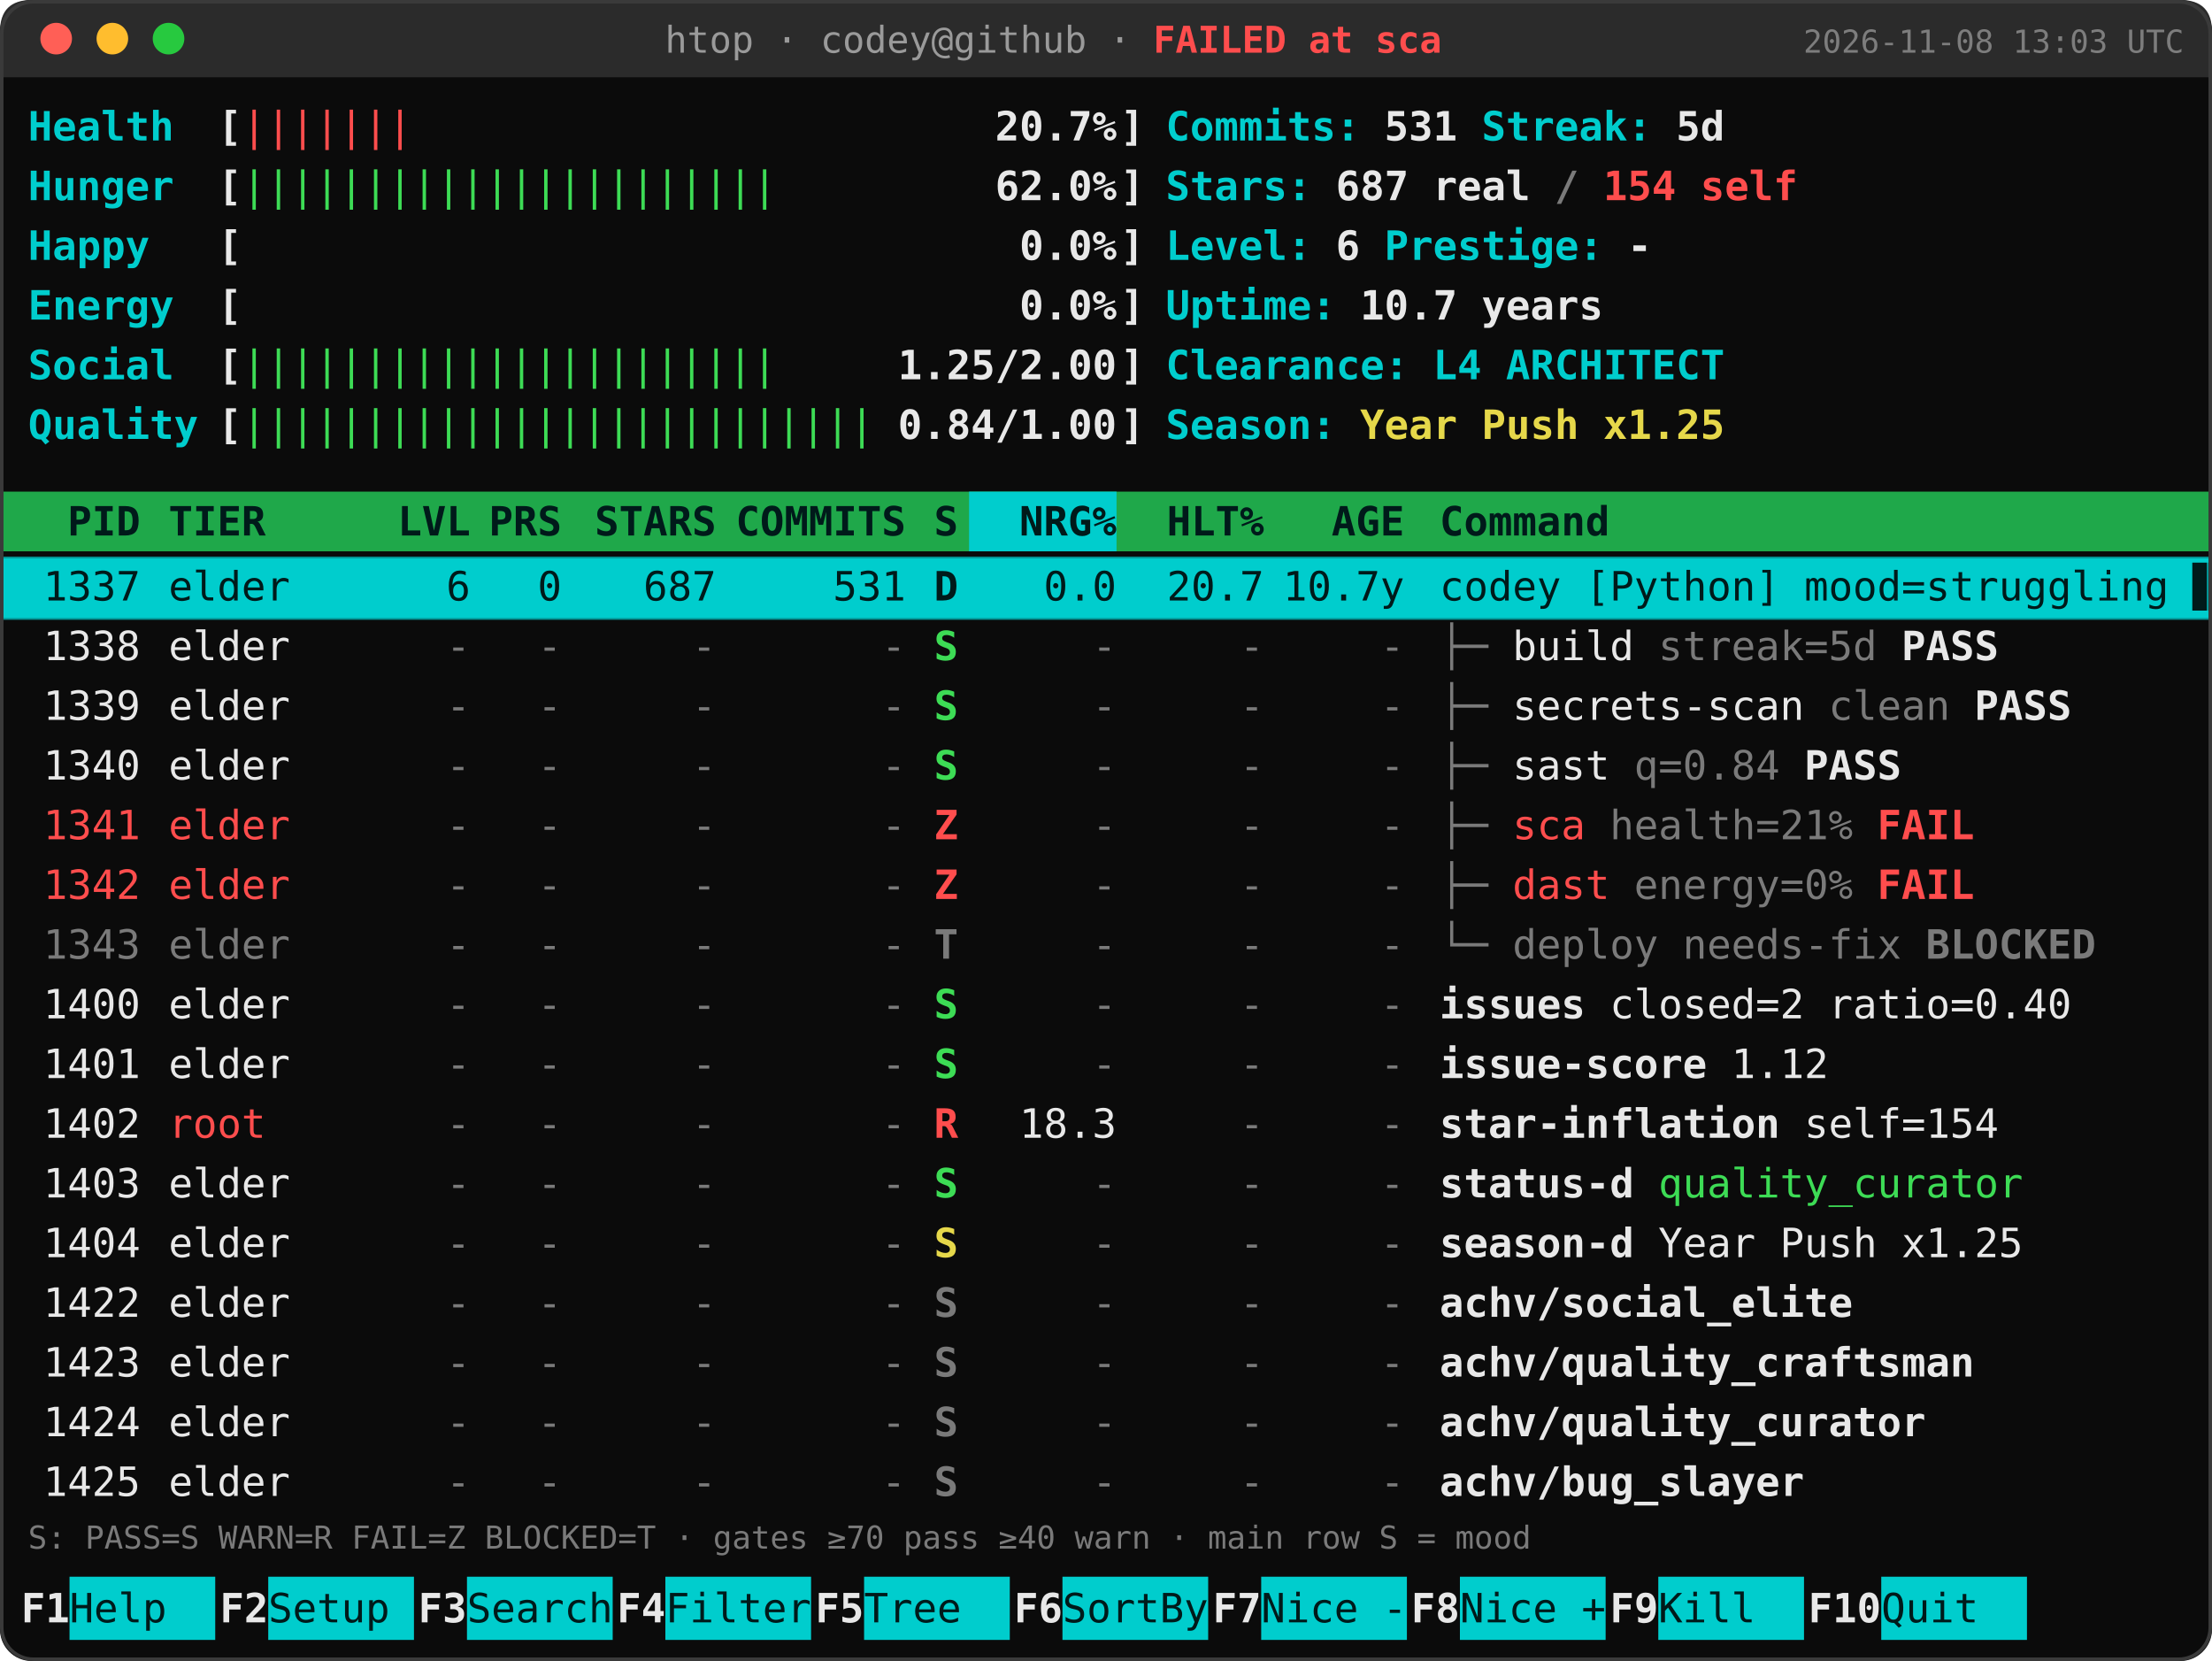
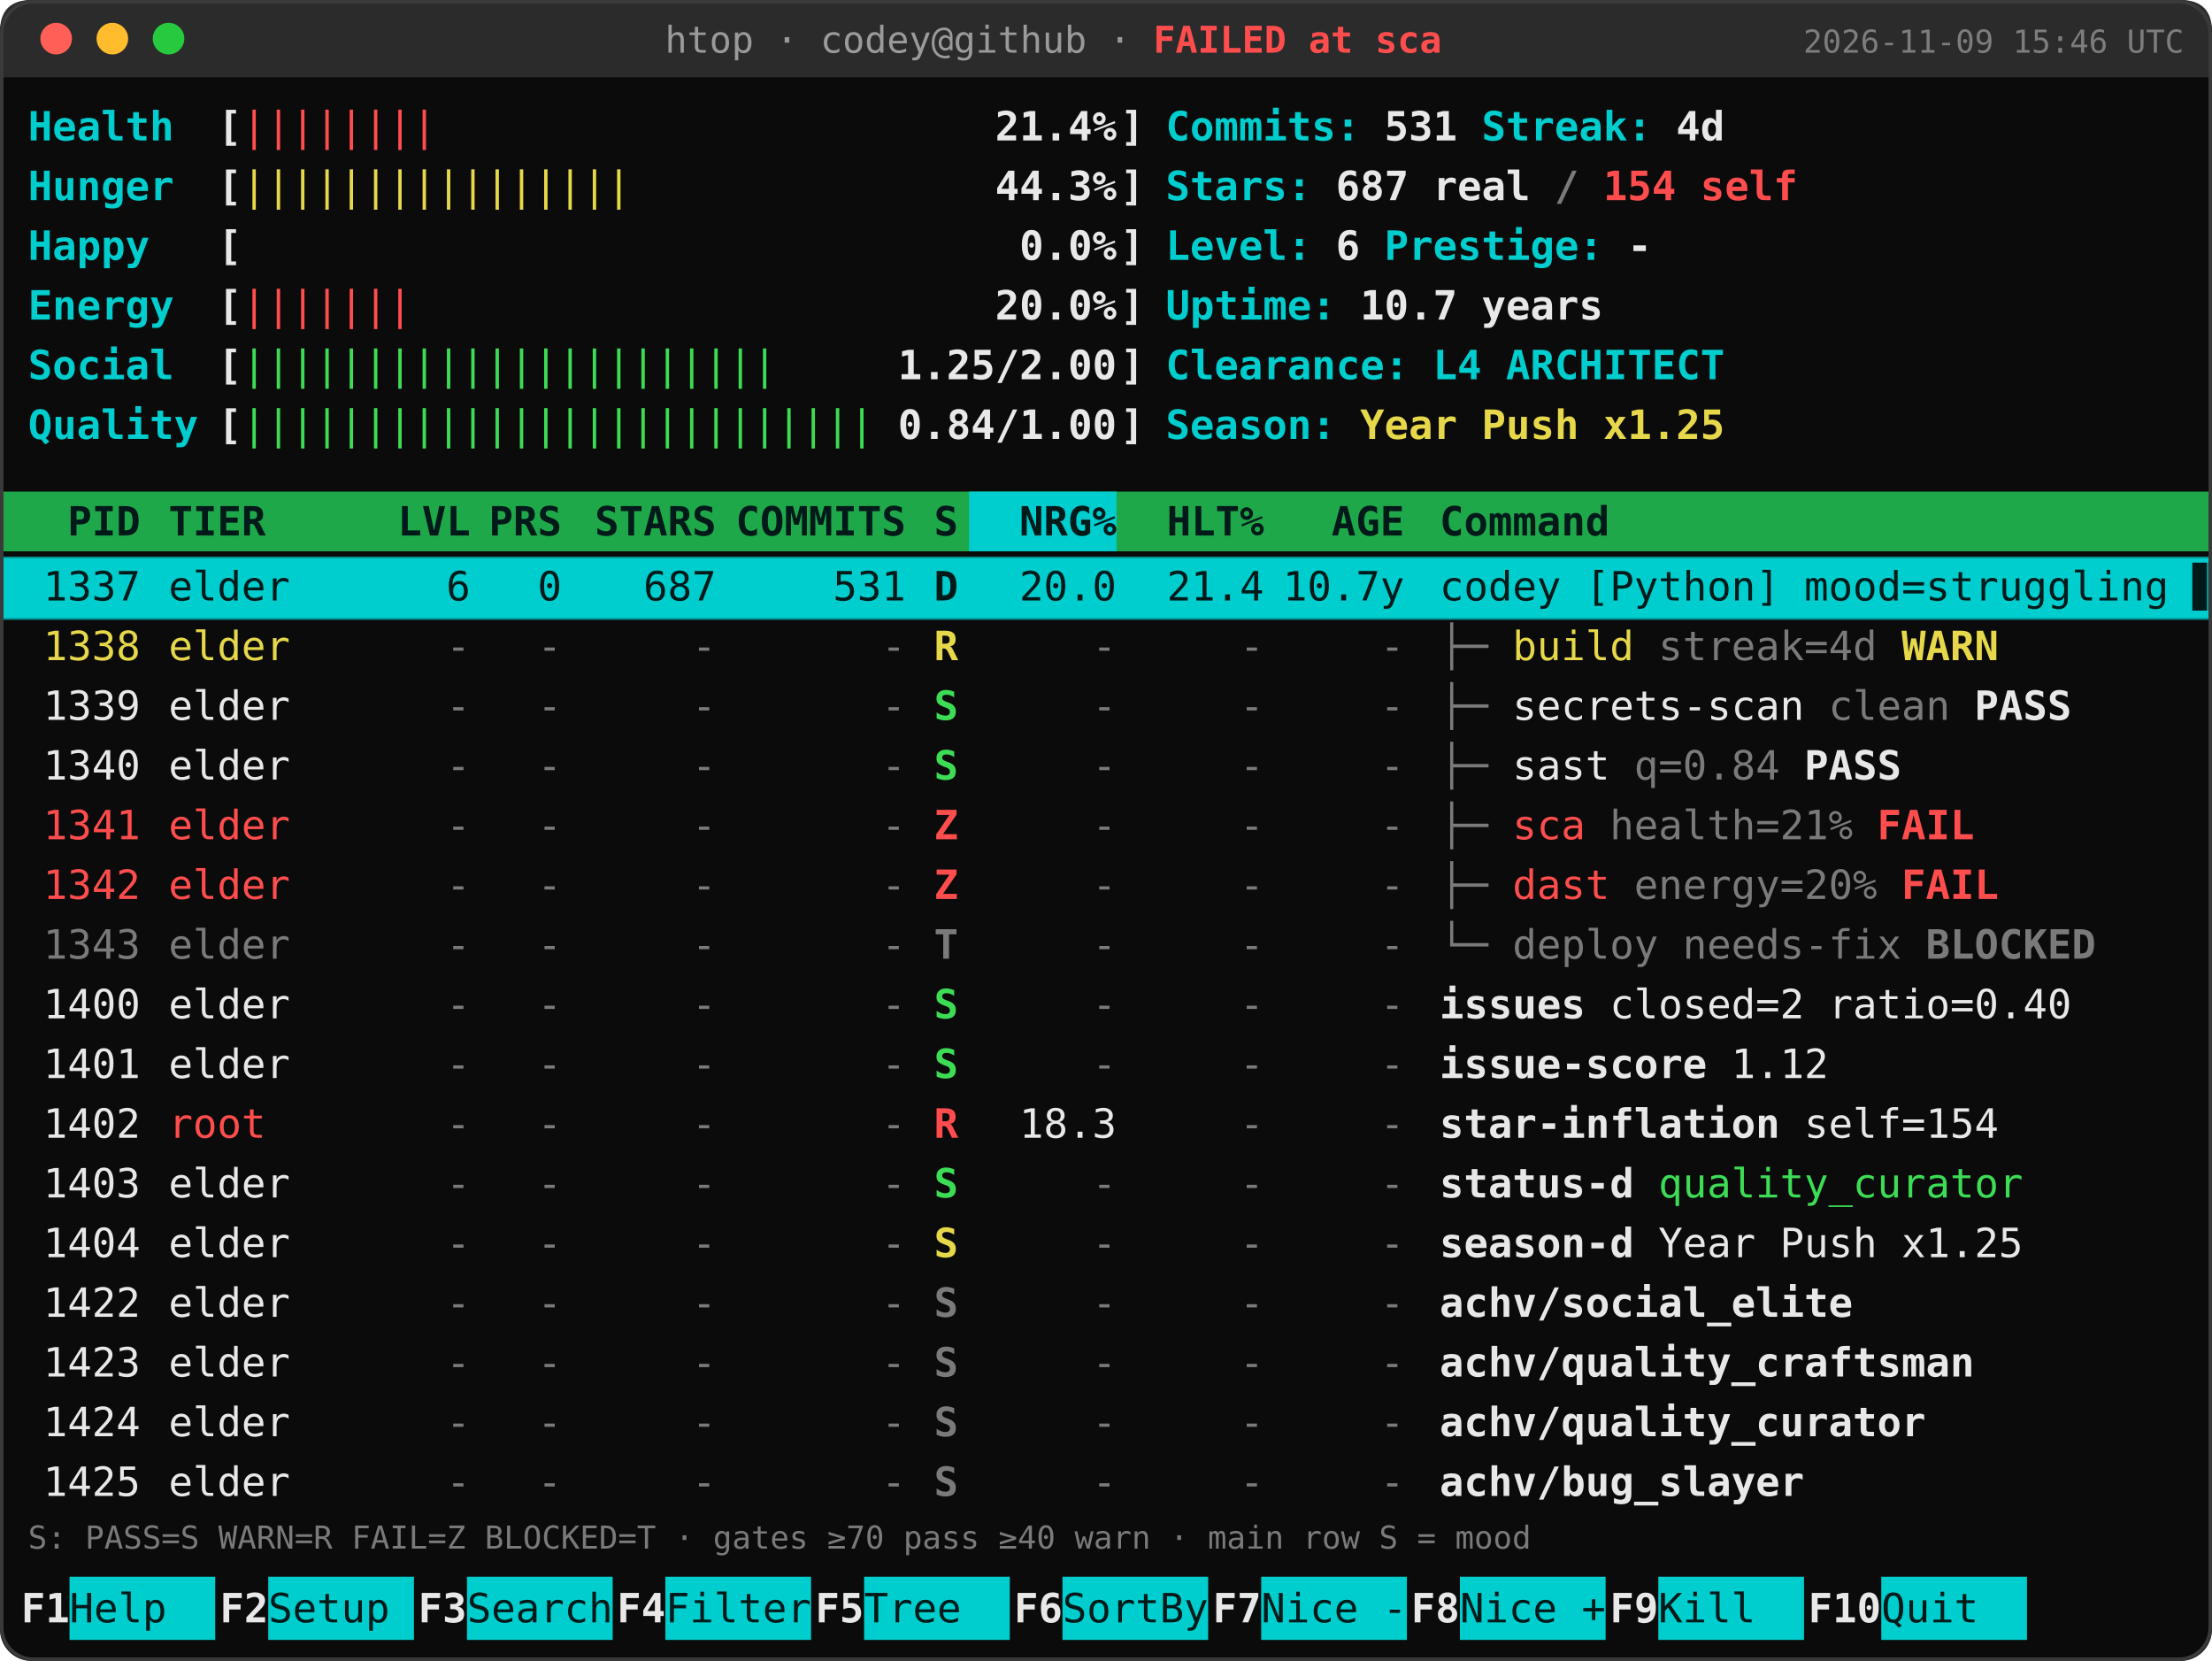
<svg xmlns="http://www.w3.org/2000/svg" width="630" height="473" viewBox="0 0 630 473">
  <style>
  text { font-family: 'DejaVu Sans Mono','Menlo','Consolas','Liberation Mono','Courier New',monospace; }
  @keyframes cur { 0%,49% { opacity:1 } 50%,100% { opacity:0 } }
  @keyframes pulse { 0%,100% { opacity:1 } 50% { opacity:0.72 } }
  @keyframes rowblink { 0%,100% { opacity:1 } 50% { opacity:0.45 } }
  @keyframes scan { from { transform:translateY(0) } to { transform:translateY(272px) } }
  .cursor { animation: cur 1s step-end infinite; }
  .bars   { animation: pulse 3.2s ease-in-out infinite; }
  .failrow { animation: rowblink 1.8s ease-in-out infinite; }
  .scan   { animation: scan 14.4s steps(16, end) infinite; }
</style>
  <rect width="630" height="473" rx="9" fill="#0b0b0b" />
  <path d="M0 22 V9 Q0 0 9 0 H621 Q630 0 630 9 V22 Z" fill="#2b2b2b" />
  <circle cx="16" cy="11" r="4.5" fill="#ff5f56" />
  <circle cx="32" cy="11" r="4.5" fill="#ffbd2e" />
  <circle cx="48" cy="11" r="4.5" fill="#27c93f" />
  <text x="300" y="15" text-anchor="middle" font-size="10.5" fill="#9a9a9a">htop · codey@github · <tspan fill="#ff4d4d" font-weight="700">FAILED at sca</tspan>
  </text>
-   <text x="622" y="15" text-anchor="end" font-size="9" fill="#7d7d7d">2026-11-08 13:03 UTC</text>
+   <text x="622" y="15" text-anchor="end" font-size="9" fill="#7d7d7d">2026-11-09 15:46 UTC</text>
  <text x="8" y="40" font-size="11.5" fill="#00cdcd" text-anchor="start" font-weight="700">Health</text>
  <text x="62" y="40" font-size="11.5" fill="#e8e8e8" text-anchor="start" font-weight="700">[</text>
-   <text class="bars" x="68.92" y="40" font-size="11.5" fill="#ff4d4d" textLength="48.44" lengthAdjust="spacing">|||||||</text>
-   <text x="318.04" y="40" font-size="11.5" fill="#e8e8e8" text-anchor="end" font-weight="700">20.7%</text>
+   <text class="bars" x="68.92" y="40" font-size="11.5" fill="#ff4d4d" textLength="55.36" lengthAdjust="spacing">||||||||</text>
+   <text x="318.04" y="40" font-size="11.5" fill="#e8e8e8" text-anchor="end" font-weight="700">21.4%</text>
  <text x="319.04" y="40" font-size="11.5" fill="#e8e8e8" text-anchor="start" font-weight="700">]</text>
  <text x="8" y="57" font-size="11.5" fill="#00cdcd" text-anchor="start" font-weight="700">Hunger</text>
  <text x="62" y="57" font-size="11.5" fill="#e8e8e8" text-anchor="start" font-weight="700">[</text>
-   <text class="bars" x="68.92" y="57" font-size="11.5" fill="#3ddc55" textLength="152.24" lengthAdjust="spacing">||||||||||||||||||||||</text>
-   <text x="318.04" y="57" font-size="11.5" fill="#e8e8e8" text-anchor="end" font-weight="700">62.0%</text>
+   <text class="bars" x="68.92" y="57" font-size="11.5" fill="#e6d84a" textLength="110.72" lengthAdjust="spacing">||||||||||||||||</text>
+   <text x="318.04" y="57" font-size="11.5" fill="#e8e8e8" text-anchor="end" font-weight="700">44.3%</text>
  <text x="319.04" y="57" font-size="11.5" fill="#e8e8e8" text-anchor="start" font-weight="700">]</text>
  <text x="8" y="74" font-size="11.5" fill="#00cdcd" text-anchor="start" font-weight="700">Happy</text>
  <text x="62" y="74" font-size="11.5" fill="#e8e8e8" text-anchor="start" font-weight="700">[</text>
  <text x="318.04" y="74" font-size="11.5" fill="#e8e8e8" text-anchor="end" font-weight="700">0.0%</text>
  <text x="319.04" y="74" font-size="11.5" fill="#e8e8e8" text-anchor="start" font-weight="700">]</text>
  <text x="8" y="91" font-size="11.5" fill="#00cdcd" text-anchor="start" font-weight="700">Energy</text>
  <text x="62" y="91" font-size="11.5" fill="#e8e8e8" text-anchor="start" font-weight="700">[</text>
-   <text x="318.04" y="91" font-size="11.5" fill="#e8e8e8" text-anchor="end" font-weight="700">0.0%</text>
+   <text class="bars" x="68.92" y="91" font-size="11.5" fill="#ff4d4d" textLength="48.44" lengthAdjust="spacing">|||||||</text>
+   <text x="318.04" y="91" font-size="11.5" fill="#e8e8e8" text-anchor="end" font-weight="700">20.0%</text>
  <text x="319.04" y="91" font-size="11.5" fill="#e8e8e8" text-anchor="start" font-weight="700">]</text>
  <text x="8" y="108" font-size="11.5" fill="#00cdcd" text-anchor="start" font-weight="700">Social</text>
  <text x="62" y="108" font-size="11.5" fill="#e8e8e8" text-anchor="start" font-weight="700">[</text>
  <text class="bars" x="68.92" y="108" font-size="11.5" fill="#3ddc55" textLength="152.24" lengthAdjust="spacing">||||||||||||||||||||||</text>
  <text x="318.04" y="108" font-size="11.5" fill="#e8e8e8" text-anchor="end" font-weight="700">1.25/2.00</text>
  <text x="319.04" y="108" font-size="11.5" fill="#e8e8e8" text-anchor="start" font-weight="700">]</text>
  <text x="8" y="125" font-size="11.5" fill="#00cdcd" text-anchor="start" font-weight="700">Quality</text>
  <text x="62" y="125" font-size="11.5" fill="#e8e8e8" text-anchor="start" font-weight="700">[</text>
  <text class="bars" x="68.92" y="125" font-size="11.5" fill="#3ddc55" textLength="179.92" lengthAdjust="spacing">||||||||||||||||||||||||||</text>
  <text x="318.04" y="125" font-size="11.5" fill="#e8e8e8" text-anchor="end" font-weight="700">0.84/1.00</text>
  <text x="319.04" y="125" font-size="11.5" fill="#e8e8e8" text-anchor="start" font-weight="700">]</text>
  <text x="332" y="40" font-size="11.5" fill="#00cdcd" text-anchor="start" font-weight="700">Commits:</text>
-   <text x="394.28" y="40" font-size="11.5" fill="#e8e8e8" font-weight="700">531 <tspan fill="#00cdcd">Streak:</tspan> 5d</text>
+   <text x="394.28" y="40" font-size="11.5" fill="#e8e8e8" font-weight="700">531 <tspan fill="#00cdcd">Streak:</tspan> 4d</text>
  <text x="332" y="57" font-size="11.5" fill="#00cdcd" text-anchor="start" font-weight="700">Stars:</text>
  <text x="380.44" y="57" font-size="11.5" fill="#e8e8e8" font-weight="700">687 real <tspan fill="#7a7a7a">/</tspan>
    <tspan fill="#ff4d4d">154 self</tspan>
  </text>
  <text x="332" y="74" font-size="11.5" fill="#00cdcd" text-anchor="start" font-weight="700">Level:</text>
  <text x="380.44" y="74" font-size="11.5" fill="#e8e8e8" font-weight="700">6 <tspan fill="#00cdcd">Prestige:</tspan> -</text>
  <text x="332" y="91" font-size="11.5" fill="#00cdcd" text-anchor="start" font-weight="700">Uptime:</text>
  <text x="387.36" y="91" font-size="11.5" fill="#e8e8e8" font-weight="700">10.7 years</text>
  <text x="332" y="108" font-size="11.5" fill="#00cdcd" text-anchor="start" font-weight="700">Clearance:</text>
  <text x="408.12" y="108" font-size="11.5" fill="#e8e8e8" font-weight="700">
    <tspan fill="#00cdcd">L4 ARCHITECT</tspan>
  </text>
  <text x="332" y="125" font-size="11.5" fill="#00cdcd" text-anchor="start" font-weight="700">Season:</text>
  <text x="387.36" y="125" font-size="11.5" fill="#e8e8e8" font-weight="700">
    <tspan fill="#e6d84a">Year Push x1.25</tspan>
  </text>
  <rect x="0" y="140" width="630" height="17" fill="#1fa84a" />
  <rect x="276" y="140" width="42" height="17" fill="#00cdcd" />
  <text x="40" y="152.5" font-size="11.5" fill="#001a1a" text-anchor="end" font-weight="700">PID</text>
  <text x="48" y="152.5" font-size="11.5" fill="#001a1a" text-anchor="start" font-weight="700">TIER</text>
  <text x="134" y="152.5" font-size="11.5" fill="#001a1a" text-anchor="end" font-weight="700">LVL</text>
  <text x="160" y="152.5" font-size="11.5" fill="#001a1a" text-anchor="end" font-weight="700">PRS</text>
  <text x="204" y="152.5" font-size="11.5" fill="#001a1a" text-anchor="end" font-weight="700">STARS</text>
  <text x="258" y="152.5" font-size="11.5" fill="#001a1a" text-anchor="end" font-weight="700">COMMITS</text>
  <text x="266" y="152.5" font-size="11.5" fill="#001a1a" text-anchor="start" font-weight="700">S</text>
  <text x="318" y="152.5" font-size="11.5" fill="#001a1a" text-anchor="end" font-weight="700">NRG%</text>
  <text x="360" y="152.5" font-size="11.5" fill="#001a1a" text-anchor="end" font-weight="700">HLT%</text>
  <text x="400" y="152.5" font-size="11.5" fill="#001a1a" text-anchor="end" font-weight="700">AGE</text>
  <text x="410" y="152.5" font-size="11.5" fill="#001a1a" text-anchor="start" font-weight="700">Command</text>
  <rect x="0" y="159" width="630" height="17" fill="#00cdcd" />
  <text x="40" y="171" font-size="11.5" fill="#001a1a" text-anchor="end">1337</text>
  <text x="48" y="171" font-size="11.5" fill="#001a1a" text-anchor="start">elder</text>
  <text x="134" y="171" font-size="11.5" fill="#001a1a" text-anchor="end">6</text>
  <text x="160" y="171" font-size="11.5" fill="#001a1a" text-anchor="end">0</text>
  <text x="204" y="171" font-size="11.5" fill="#001a1a" text-anchor="end">687</text>
  <text x="258" y="171" font-size="11.5" fill="#001a1a" text-anchor="end">531</text>
  <text x="266" y="171" font-size="11.5" fill="#001a1a" text-anchor="start" font-weight="700">D</text>
-   <text x="318" y="171" font-size="11.5" fill="#001a1a" text-anchor="end">0.0</text>
-   <text x="360" y="171" font-size="11.5" fill="#001a1a" text-anchor="end">20.7</text>
+   <text x="318" y="171" font-size="11.5" fill="#001a1a" text-anchor="end">20.0</text>
+   <text x="360" y="171" font-size="11.5" fill="#001a1a" text-anchor="end">21.4</text>
  <text x="400" y="171" font-size="11.5" fill="#001a1a" text-anchor="end">10.7y</text>
  <text x="410" y="171" font-size="11.5" fill="#001a1a">codey [Python] mood=struggling</text>
  <text class="cursor" x="624.5" y="171" font-size="11.5" fill="#001a1a">█</text>
-   <text x="40" y="188" font-size="11.5" fill="#e8e8e8" text-anchor="end">1338</text>
-   <text x="48" y="188" font-size="11.5" fill="#e8e8e8" text-anchor="start">elder</text>
+   <text x="40" y="188" font-size="11.5" fill="#e6d84a" text-anchor="end">1338</text>
+   <text x="48" y="188" font-size="11.5" fill="#e6d84a" text-anchor="start">elder</text>
  <text x="134" y="188" font-size="11.5" fill="#7a7a7a" text-anchor="end">-</text>
  <text x="160" y="188" font-size="11.5" fill="#7a7a7a" text-anchor="end">-</text>
  <text x="204" y="188" font-size="11.5" fill="#7a7a7a" text-anchor="end">-</text>
  <text x="258" y="188" font-size="11.5" fill="#7a7a7a" text-anchor="end">-</text>
-   <text x="266" y="188" font-size="11.5" fill="#3ddc55" text-anchor="start" font-weight="700">S</text>
+   <text x="266" y="188" font-size="11.5" fill="#e6d84a" text-anchor="start" font-weight="700">R</text>
  <text x="318" y="188" font-size="11.5" fill="#7a7a7a" text-anchor="end">-</text>
  <text x="360" y="188" font-size="11.5" fill="#7a7a7a" text-anchor="end">-</text>
  <text x="400" y="188" font-size="11.5" fill="#7a7a7a" text-anchor="end">-</text>
-   <text x="410" y="188" font-size="11.5" fill="#e8e8e8">
-     <tspan fill="#7a7a7a">├─</tspan> build <tspan fill="#7a7a7a">streak=5d</tspan>
-     <tspan font-weight="700">PASS</tspan>
+   <text x="410" y="188" font-size="11.5" fill="#e6d84a">
+     <tspan fill="#7a7a7a">├─</tspan> build <tspan fill="#7a7a7a">streak=4d</tspan>
+     <tspan font-weight="700">WARN</tspan>
  </text>
  <text x="40" y="205" font-size="11.5" fill="#e8e8e8" text-anchor="end">1339</text>
  <text x="48" y="205" font-size="11.5" fill="#e8e8e8" text-anchor="start">elder</text>
  <text x="134" y="205" font-size="11.5" fill="#7a7a7a" text-anchor="end">-</text>
  <text x="160" y="205" font-size="11.5" fill="#7a7a7a" text-anchor="end">-</text>
  <text x="204" y="205" font-size="11.5" fill="#7a7a7a" text-anchor="end">-</text>
  <text x="258" y="205" font-size="11.5" fill="#7a7a7a" text-anchor="end">-</text>
  <text x="266" y="205" font-size="11.5" fill="#3ddc55" text-anchor="start" font-weight="700">S</text>
  <text x="318" y="205" font-size="11.5" fill="#7a7a7a" text-anchor="end">-</text>
  <text x="360" y="205" font-size="11.5" fill="#7a7a7a" text-anchor="end">-</text>
  <text x="400" y="205" font-size="11.5" fill="#7a7a7a" text-anchor="end">-</text>
  <text x="410" y="205" font-size="11.5" fill="#e8e8e8">
    <tspan fill="#7a7a7a">├─</tspan> secrets-scan <tspan fill="#7a7a7a">clean</tspan>
    <tspan font-weight="700">PASS</tspan>
  </text>
  <text x="40" y="222" font-size="11.5" fill="#e8e8e8" text-anchor="end">1340</text>
  <text x="48" y="222" font-size="11.5" fill="#e8e8e8" text-anchor="start">elder</text>
  <text x="134" y="222" font-size="11.5" fill="#7a7a7a" text-anchor="end">-</text>
  <text x="160" y="222" font-size="11.5" fill="#7a7a7a" text-anchor="end">-</text>
  <text x="204" y="222" font-size="11.5" fill="#7a7a7a" text-anchor="end">-</text>
  <text x="258" y="222" font-size="11.5" fill="#7a7a7a" text-anchor="end">-</text>
  <text x="266" y="222" font-size="11.5" fill="#3ddc55" text-anchor="start" font-weight="700">S</text>
  <text x="318" y="222" font-size="11.5" fill="#7a7a7a" text-anchor="end">-</text>
  <text x="360" y="222" font-size="11.5" fill="#7a7a7a" text-anchor="end">-</text>
  <text x="400" y="222" font-size="11.5" fill="#7a7a7a" text-anchor="end">-</text>
  <text x="410" y="222" font-size="11.5" fill="#e8e8e8">
    <tspan fill="#7a7a7a">├─</tspan> sast <tspan fill="#7a7a7a">q=0.84</tspan>
    <tspan font-weight="700">PASS</tspan>
  </text>
  <g class="failrow">
    <text x="40" y="239" font-size="11.5" fill="#ff4d4d" text-anchor="end">1341</text>
    <text x="48" y="239" font-size="11.5" fill="#ff4d4d" text-anchor="start">elder</text>
    <text x="134" y="239" font-size="11.5" fill="#7a7a7a" text-anchor="end">-</text>
    <text x="160" y="239" font-size="11.5" fill="#7a7a7a" text-anchor="end">-</text>
    <text x="204" y="239" font-size="11.5" fill="#7a7a7a" text-anchor="end">-</text>
    <text x="258" y="239" font-size="11.5" fill="#7a7a7a" text-anchor="end">-</text>
    <text x="266" y="239" font-size="11.5" fill="#ff4d4d" text-anchor="start" font-weight="700">Z</text>
    <text x="318" y="239" font-size="11.5" fill="#7a7a7a" text-anchor="end">-</text>
    <text x="360" y="239" font-size="11.5" fill="#7a7a7a" text-anchor="end">-</text>
    <text x="400" y="239" font-size="11.5" fill="#7a7a7a" text-anchor="end">-</text>
    <text x="410" y="239" font-size="11.5" fill="#ff4d4d">
      <tspan fill="#7a7a7a">├─</tspan> sca <tspan fill="#7a7a7a">health=21%</tspan>
      <tspan font-weight="700">FAIL</tspan>
    </text>
  </g>
  <g class="failrow">
    <text x="40" y="256" font-size="11.5" fill="#ff4d4d" text-anchor="end">1342</text>
    <text x="48" y="256" font-size="11.5" fill="#ff4d4d" text-anchor="start">elder</text>
    <text x="134" y="256" font-size="11.5" fill="#7a7a7a" text-anchor="end">-</text>
    <text x="160" y="256" font-size="11.5" fill="#7a7a7a" text-anchor="end">-</text>
    <text x="204" y="256" font-size="11.5" fill="#7a7a7a" text-anchor="end">-</text>
    <text x="258" y="256" font-size="11.5" fill="#7a7a7a" text-anchor="end">-</text>
    <text x="266" y="256" font-size="11.5" fill="#ff4d4d" text-anchor="start" font-weight="700">Z</text>
    <text x="318" y="256" font-size="11.5" fill="#7a7a7a" text-anchor="end">-</text>
    <text x="360" y="256" font-size="11.5" fill="#7a7a7a" text-anchor="end">-</text>
    <text x="400" y="256" font-size="11.5" fill="#7a7a7a" text-anchor="end">-</text>
    <text x="410" y="256" font-size="11.5" fill="#ff4d4d">
-       <tspan fill="#7a7a7a">├─</tspan> dast <tspan fill="#7a7a7a">energy=0%</tspan>
+       <tspan fill="#7a7a7a">├─</tspan> dast <tspan fill="#7a7a7a">energy=20%</tspan>
      <tspan font-weight="700">FAIL</tspan>
    </text>
  </g>
  <text x="40" y="273" font-size="11.5" fill="#7a7a7a" text-anchor="end">1343</text>
  <text x="48" y="273" font-size="11.5" fill="#7a7a7a" text-anchor="start">elder</text>
  <text x="134" y="273" font-size="11.5" fill="#7a7a7a" text-anchor="end">-</text>
  <text x="160" y="273" font-size="11.5" fill="#7a7a7a" text-anchor="end">-</text>
  <text x="204" y="273" font-size="11.5" fill="#7a7a7a" text-anchor="end">-</text>
  <text x="258" y="273" font-size="11.5" fill="#7a7a7a" text-anchor="end">-</text>
  <text x="266" y="273" font-size="11.5" fill="#7a7a7a" text-anchor="start" font-weight="700">T</text>
  <text x="318" y="273" font-size="11.5" fill="#7a7a7a" text-anchor="end">-</text>
  <text x="360" y="273" font-size="11.5" fill="#7a7a7a" text-anchor="end">-</text>
  <text x="400" y="273" font-size="11.5" fill="#7a7a7a" text-anchor="end">-</text>
  <text x="410" y="273" font-size="11.5" fill="#7a7a7a">
    <tspan fill="#7a7a7a">└─</tspan> deploy <tspan fill="#7a7a7a">needs-fix</tspan>
    <tspan font-weight="700">BLOCKED</tspan>
  </text>
  <text x="40" y="290" font-size="11.5" fill="#e8e8e8" text-anchor="end">1400</text>
  <text x="48" y="290" font-size="11.5" fill="#e8e8e8" text-anchor="start">elder</text>
  <text x="134" y="290" font-size="11.5" fill="#7a7a7a" text-anchor="end">-</text>
  <text x="160" y="290" font-size="11.5" fill="#7a7a7a" text-anchor="end">-</text>
  <text x="204" y="290" font-size="11.5" fill="#7a7a7a" text-anchor="end">-</text>
  <text x="258" y="290" font-size="11.5" fill="#7a7a7a" text-anchor="end">-</text>
  <text x="266" y="290" font-size="11.5" fill="#3ddc55" text-anchor="start" font-weight="700">S</text>
  <text x="318" y="290" font-size="11.5" fill="#7a7a7a" text-anchor="end">-</text>
  <text x="360" y="290" font-size="11.5" fill="#7a7a7a" text-anchor="end">-</text>
  <text x="400" y="290" font-size="11.5" fill="#7a7a7a" text-anchor="end">-</text>
  <text x="410" y="290" font-size="11.5" fill="#e8e8e8">
    <tspan font-weight="700">issues</tspan> closed=2 ratio=0.40</text>
  <text x="40" y="307" font-size="11.5" fill="#e8e8e8" text-anchor="end">1401</text>
  <text x="48" y="307" font-size="11.5" fill="#e8e8e8" text-anchor="start">elder</text>
  <text x="134" y="307" font-size="11.5" fill="#7a7a7a" text-anchor="end">-</text>
  <text x="160" y="307" font-size="11.5" fill="#7a7a7a" text-anchor="end">-</text>
  <text x="204" y="307" font-size="11.5" fill="#7a7a7a" text-anchor="end">-</text>
  <text x="258" y="307" font-size="11.5" fill="#7a7a7a" text-anchor="end">-</text>
  <text x="266" y="307" font-size="11.5" fill="#3ddc55" text-anchor="start" font-weight="700">S</text>
  <text x="318" y="307" font-size="11.5" fill="#7a7a7a" text-anchor="end">-</text>
  <text x="360" y="307" font-size="11.5" fill="#7a7a7a" text-anchor="end">-</text>
  <text x="400" y="307" font-size="11.5" fill="#7a7a7a" text-anchor="end">-</text>
  <text x="410" y="307" font-size="11.5" fill="#e8e8e8">
    <tspan font-weight="700">issue-score</tspan> 1.12</text>
  <text x="40" y="324" font-size="11.5" fill="#e8e8e8" text-anchor="end">1402</text>
  <text x="48" y="324" font-size="11.5" fill="#ff4d4d" text-anchor="start">root</text>
  <text x="134" y="324" font-size="11.5" fill="#7a7a7a" text-anchor="end">-</text>
  <text x="160" y="324" font-size="11.5" fill="#7a7a7a" text-anchor="end">-</text>
  <text x="204" y="324" font-size="11.5" fill="#7a7a7a" text-anchor="end">-</text>
  <text x="258" y="324" font-size="11.5" fill="#7a7a7a" text-anchor="end">-</text>
  <text x="266" y="324" font-size="11.5" fill="#ff4d4d" text-anchor="start" font-weight="700">R</text>
  <text x="318" y="324" font-size="11.5" fill="#e8e8e8" text-anchor="end">18.3</text>
  <text x="360" y="324" font-size="11.5" fill="#7a7a7a" text-anchor="end">-</text>
  <text x="400" y="324" font-size="11.5" fill="#7a7a7a" text-anchor="end">-</text>
  <text x="410" y="324" font-size="11.5" fill="#e8e8e8">
    <tspan font-weight="700">star-inflation</tspan> self=154</text>
  <text x="40" y="341" font-size="11.5" fill="#e8e8e8" text-anchor="end">1403</text>
  <text x="48" y="341" font-size="11.5" fill="#e8e8e8" text-anchor="start">elder</text>
  <text x="134" y="341" font-size="11.5" fill="#7a7a7a" text-anchor="end">-</text>
  <text x="160" y="341" font-size="11.5" fill="#7a7a7a" text-anchor="end">-</text>
  <text x="204" y="341" font-size="11.5" fill="#7a7a7a" text-anchor="end">-</text>
  <text x="258" y="341" font-size="11.5" fill="#7a7a7a" text-anchor="end">-</text>
  <text x="266" y="341" font-size="11.5" fill="#3ddc55" text-anchor="start" font-weight="700">S</text>
  <text x="318" y="341" font-size="11.5" fill="#7a7a7a" text-anchor="end">-</text>
  <text x="360" y="341" font-size="11.5" fill="#7a7a7a" text-anchor="end">-</text>
  <text x="400" y="341" font-size="11.5" fill="#7a7a7a" text-anchor="end">-</text>
  <text x="410" y="341" font-size="11.5" fill="#e8e8e8">
    <tspan font-weight="700">status-d</tspan>
    <tspan fill="#3ddc55">quality_curator</tspan>
  </text>
  <text x="40" y="358" font-size="11.5" fill="#e8e8e8" text-anchor="end">1404</text>
  <text x="48" y="358" font-size="11.5" fill="#e8e8e8" text-anchor="start">elder</text>
  <text x="134" y="358" font-size="11.5" fill="#7a7a7a" text-anchor="end">-</text>
  <text x="160" y="358" font-size="11.5" fill="#7a7a7a" text-anchor="end">-</text>
  <text x="204" y="358" font-size="11.5" fill="#7a7a7a" text-anchor="end">-</text>
  <text x="258" y="358" font-size="11.5" fill="#7a7a7a" text-anchor="end">-</text>
  <text x="266" y="358" font-size="11.5" fill="#e6d84a" text-anchor="start" font-weight="700">S</text>
  <text x="318" y="358" font-size="11.5" fill="#7a7a7a" text-anchor="end">-</text>
  <text x="360" y="358" font-size="11.5" fill="#7a7a7a" text-anchor="end">-</text>
  <text x="400" y="358" font-size="11.5" fill="#7a7a7a" text-anchor="end">-</text>
  <text x="410" y="358" font-size="11.5" fill="#e8e8e8">
    <tspan font-weight="700">season-d</tspan> Year Push x1.25</text>
  <text x="40" y="375" font-size="11.5" fill="#e8e8e8" text-anchor="end">1422</text>
  <text x="48" y="375" font-size="11.5" fill="#e8e8e8" text-anchor="start">elder</text>
  <text x="134" y="375" font-size="11.5" fill="#7a7a7a" text-anchor="end">-</text>
  <text x="160" y="375" font-size="11.5" fill="#7a7a7a" text-anchor="end">-</text>
  <text x="204" y="375" font-size="11.5" fill="#7a7a7a" text-anchor="end">-</text>
  <text x="258" y="375" font-size="11.5" fill="#7a7a7a" text-anchor="end">-</text>
  <text x="266" y="375" font-size="11.5" fill="#7a7a7a" text-anchor="start" font-weight="700">S</text>
  <text x="318" y="375" font-size="11.5" fill="#7a7a7a" text-anchor="end">-</text>
  <text x="360" y="375" font-size="11.5" fill="#7a7a7a" text-anchor="end">-</text>
  <text x="400" y="375" font-size="11.5" fill="#7a7a7a" text-anchor="end">-</text>
  <text x="410" y="375" font-size="11.5" fill="#e8e8e8">
    <tspan font-weight="700">achv/social_elite</tspan>
  </text>
  <text x="40" y="392" font-size="11.5" fill="#e8e8e8" text-anchor="end">1423</text>
  <text x="48" y="392" font-size="11.5" fill="#e8e8e8" text-anchor="start">elder</text>
  <text x="134" y="392" font-size="11.5" fill="#7a7a7a" text-anchor="end">-</text>
  <text x="160" y="392" font-size="11.5" fill="#7a7a7a" text-anchor="end">-</text>
  <text x="204" y="392" font-size="11.5" fill="#7a7a7a" text-anchor="end">-</text>
  <text x="258" y="392" font-size="11.5" fill="#7a7a7a" text-anchor="end">-</text>
  <text x="266" y="392" font-size="11.5" fill="#7a7a7a" text-anchor="start" font-weight="700">S</text>
  <text x="318" y="392" font-size="11.5" fill="#7a7a7a" text-anchor="end">-</text>
  <text x="360" y="392" font-size="11.5" fill="#7a7a7a" text-anchor="end">-</text>
  <text x="400" y="392" font-size="11.5" fill="#7a7a7a" text-anchor="end">-</text>
  <text x="410" y="392" font-size="11.5" fill="#e8e8e8">
    <tspan font-weight="700">achv/quality_craftsman</tspan>
  </text>
  <text x="40" y="409" font-size="11.5" fill="#e8e8e8" text-anchor="end">1424</text>
  <text x="48" y="409" font-size="11.5" fill="#e8e8e8" text-anchor="start">elder</text>
  <text x="134" y="409" font-size="11.5" fill="#7a7a7a" text-anchor="end">-</text>
  <text x="160" y="409" font-size="11.5" fill="#7a7a7a" text-anchor="end">-</text>
  <text x="204" y="409" font-size="11.5" fill="#7a7a7a" text-anchor="end">-</text>
  <text x="258" y="409" font-size="11.5" fill="#7a7a7a" text-anchor="end">-</text>
  <text x="266" y="409" font-size="11.5" fill="#7a7a7a" text-anchor="start" font-weight="700">S</text>
  <text x="318" y="409" font-size="11.5" fill="#7a7a7a" text-anchor="end">-</text>
  <text x="360" y="409" font-size="11.5" fill="#7a7a7a" text-anchor="end">-</text>
  <text x="400" y="409" font-size="11.5" fill="#7a7a7a" text-anchor="end">-</text>
  <text x="410" y="409" font-size="11.5" fill="#e8e8e8">
    <tspan font-weight="700">achv/quality_curator</tspan>
  </text>
  <text x="40" y="426" font-size="11.5" fill="#e8e8e8" text-anchor="end">1425</text>
  <text x="48" y="426" font-size="11.5" fill="#e8e8e8" text-anchor="start">elder</text>
  <text x="134" y="426" font-size="11.5" fill="#7a7a7a" text-anchor="end">-</text>
  <text x="160" y="426" font-size="11.5" fill="#7a7a7a" text-anchor="end">-</text>
  <text x="204" y="426" font-size="11.5" fill="#7a7a7a" text-anchor="end">-</text>
  <text x="258" y="426" font-size="11.5" fill="#7a7a7a" text-anchor="end">-</text>
  <text x="266" y="426" font-size="11.5" fill="#7a7a7a" text-anchor="start" font-weight="700">S</text>
  <text x="318" y="426" font-size="11.5" fill="#7a7a7a" text-anchor="end">-</text>
  <text x="360" y="426" font-size="11.5" fill="#7a7a7a" text-anchor="end">-</text>
  <text x="400" y="426" font-size="11.5" fill="#7a7a7a" text-anchor="end">-</text>
  <text x="410" y="426" font-size="11.5" fill="#e8e8e8">
    <tspan font-weight="700">achv/bug_slayer</tspan>
  </text>
  <rect class="scan" x="1" y="159" width="628" height="17" fill="none" stroke="#00cdcd" stroke-width="1" opacity="0.7" />
  <text x="8" y="441" font-size="9" fill="#7a7a7a" text-anchor="start">S: PASS=S WARN=R FAIL=Z BLOCKED=T · gates ≥70 pass ≥40 warn · main row S = mood</text>
  <text x="6.0" y="462" font-size="11.5" fill="#e8e8e8" text-anchor="start" font-weight="700">F1</text>
  <rect x="19.8" y="449" width="41.5" height="18" fill="#00cdcd" />
  <text x="19.8" y="462" font-size="11.5" fill="#001a1a" text-anchor="start">Help  </text>
  <text x="62.6" y="462" font-size="11.5" fill="#e8e8e8" text-anchor="start" font-weight="700">F2</text>
  <rect x="76.4" y="449" width="41.5" height="18" fill="#00cdcd" />
  <text x="76.4" y="462" font-size="11.5" fill="#001a1a" text-anchor="start">Setup </text>
  <text x="119.1" y="462" font-size="11.5" fill="#e8e8e8" text-anchor="start" font-weight="700">F3</text>
  <rect x="133.0" y="449" width="41.5" height="18" fill="#00cdcd" />
  <text x="133.0" y="462" font-size="11.5" fill="#001a1a" text-anchor="start">Search</text>
  <text x="175.7" y="462" font-size="11.5" fill="#e8e8e8" text-anchor="start" font-weight="700">F4</text>
  <rect x="189.5" y="449" width="41.5" height="18" fill="#00cdcd" />
  <text x="189.5" y="462" font-size="11.5" fill="#001a1a" text-anchor="start">Filter</text>
  <text x="232.2" y="462" font-size="11.5" fill="#e8e8e8" text-anchor="start" font-weight="700">F5</text>
  <rect x="246.1" y="449" width="41.5" height="18" fill="#00cdcd" />
  <text x="246.1" y="462" font-size="11.5" fill="#001a1a" text-anchor="start">Tree  </text>
  <text x="288.8" y="462" font-size="11.5" fill="#e8e8e8" text-anchor="start" font-weight="700">F6</text>
  <rect x="302.6" y="449" width="41.5" height="18" fill="#00cdcd" />
  <text x="302.6" y="462" font-size="11.5" fill="#001a1a" text-anchor="start">SortBy</text>
  <text x="345.4" y="462" font-size="11.5" fill="#e8e8e8" text-anchor="start" font-weight="700">F7</text>
  <rect x="359.2" y="449" width="41.5" height="18" fill="#00cdcd" />
  <text x="359.2" y="462" font-size="11.5" fill="#001a1a" text-anchor="start">Nice -</text>
  <text x="401.9" y="462" font-size="11.5" fill="#e8e8e8" text-anchor="start" font-weight="700">F8</text>
  <rect x="415.8" y="449" width="41.5" height="18" fill="#00cdcd" />
  <text x="415.8" y="462" font-size="11.5" fill="#001a1a" text-anchor="start">Nice +</text>
  <text x="458.5" y="462" font-size="11.5" fill="#e8e8e8" text-anchor="start" font-weight="700">F9</text>
  <rect x="472.3" y="449" width="41.5" height="18" fill="#00cdcd" />
  <text x="472.3" y="462" font-size="11.5" fill="#001a1a" text-anchor="start">Kill  </text>
  <text x="515.0" y="462" font-size="11.5" fill="#e8e8e8" text-anchor="start" font-weight="700">F10</text>
  <rect x="535.8" y="449" width="41.5" height="18" fill="#00cdcd" />
  <text x="535.8" y="462" font-size="11.5" fill="#001a1a" text-anchor="start">Quit  </text>
  <rect x="0.5" y="0.5" width="629" height="472" rx="9" fill="none" stroke="#3a3a3a" />
</svg>
